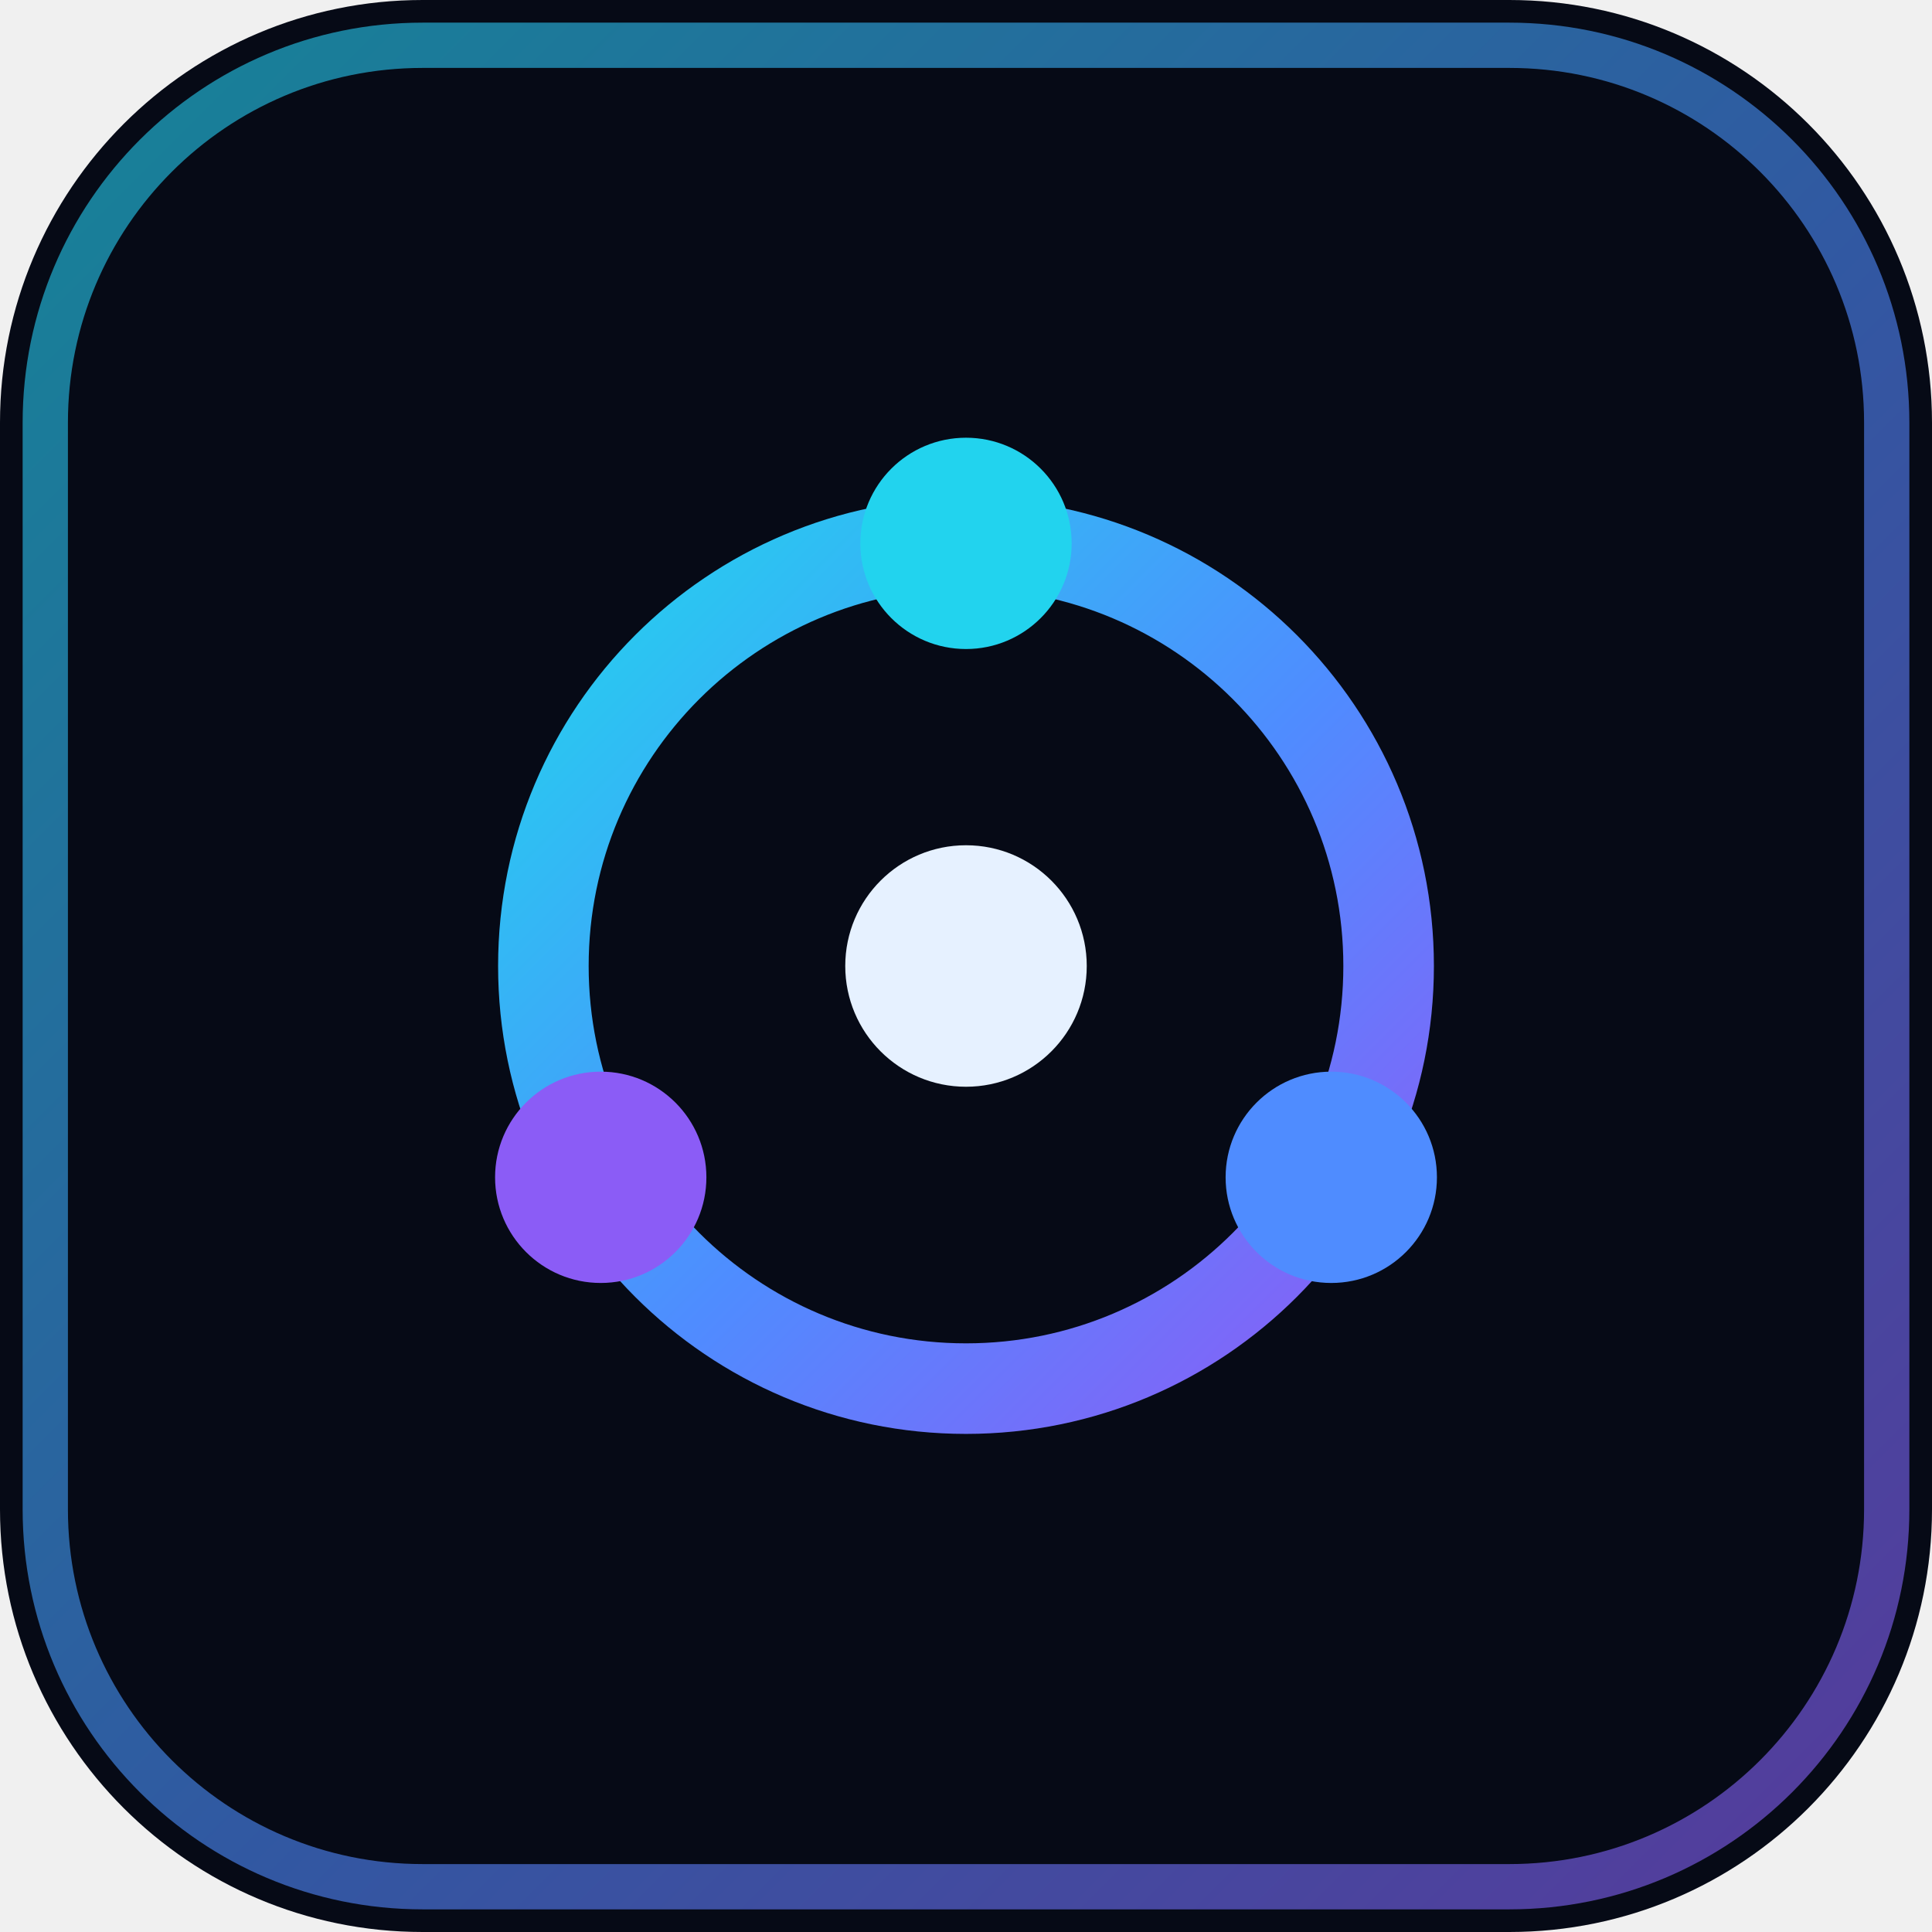
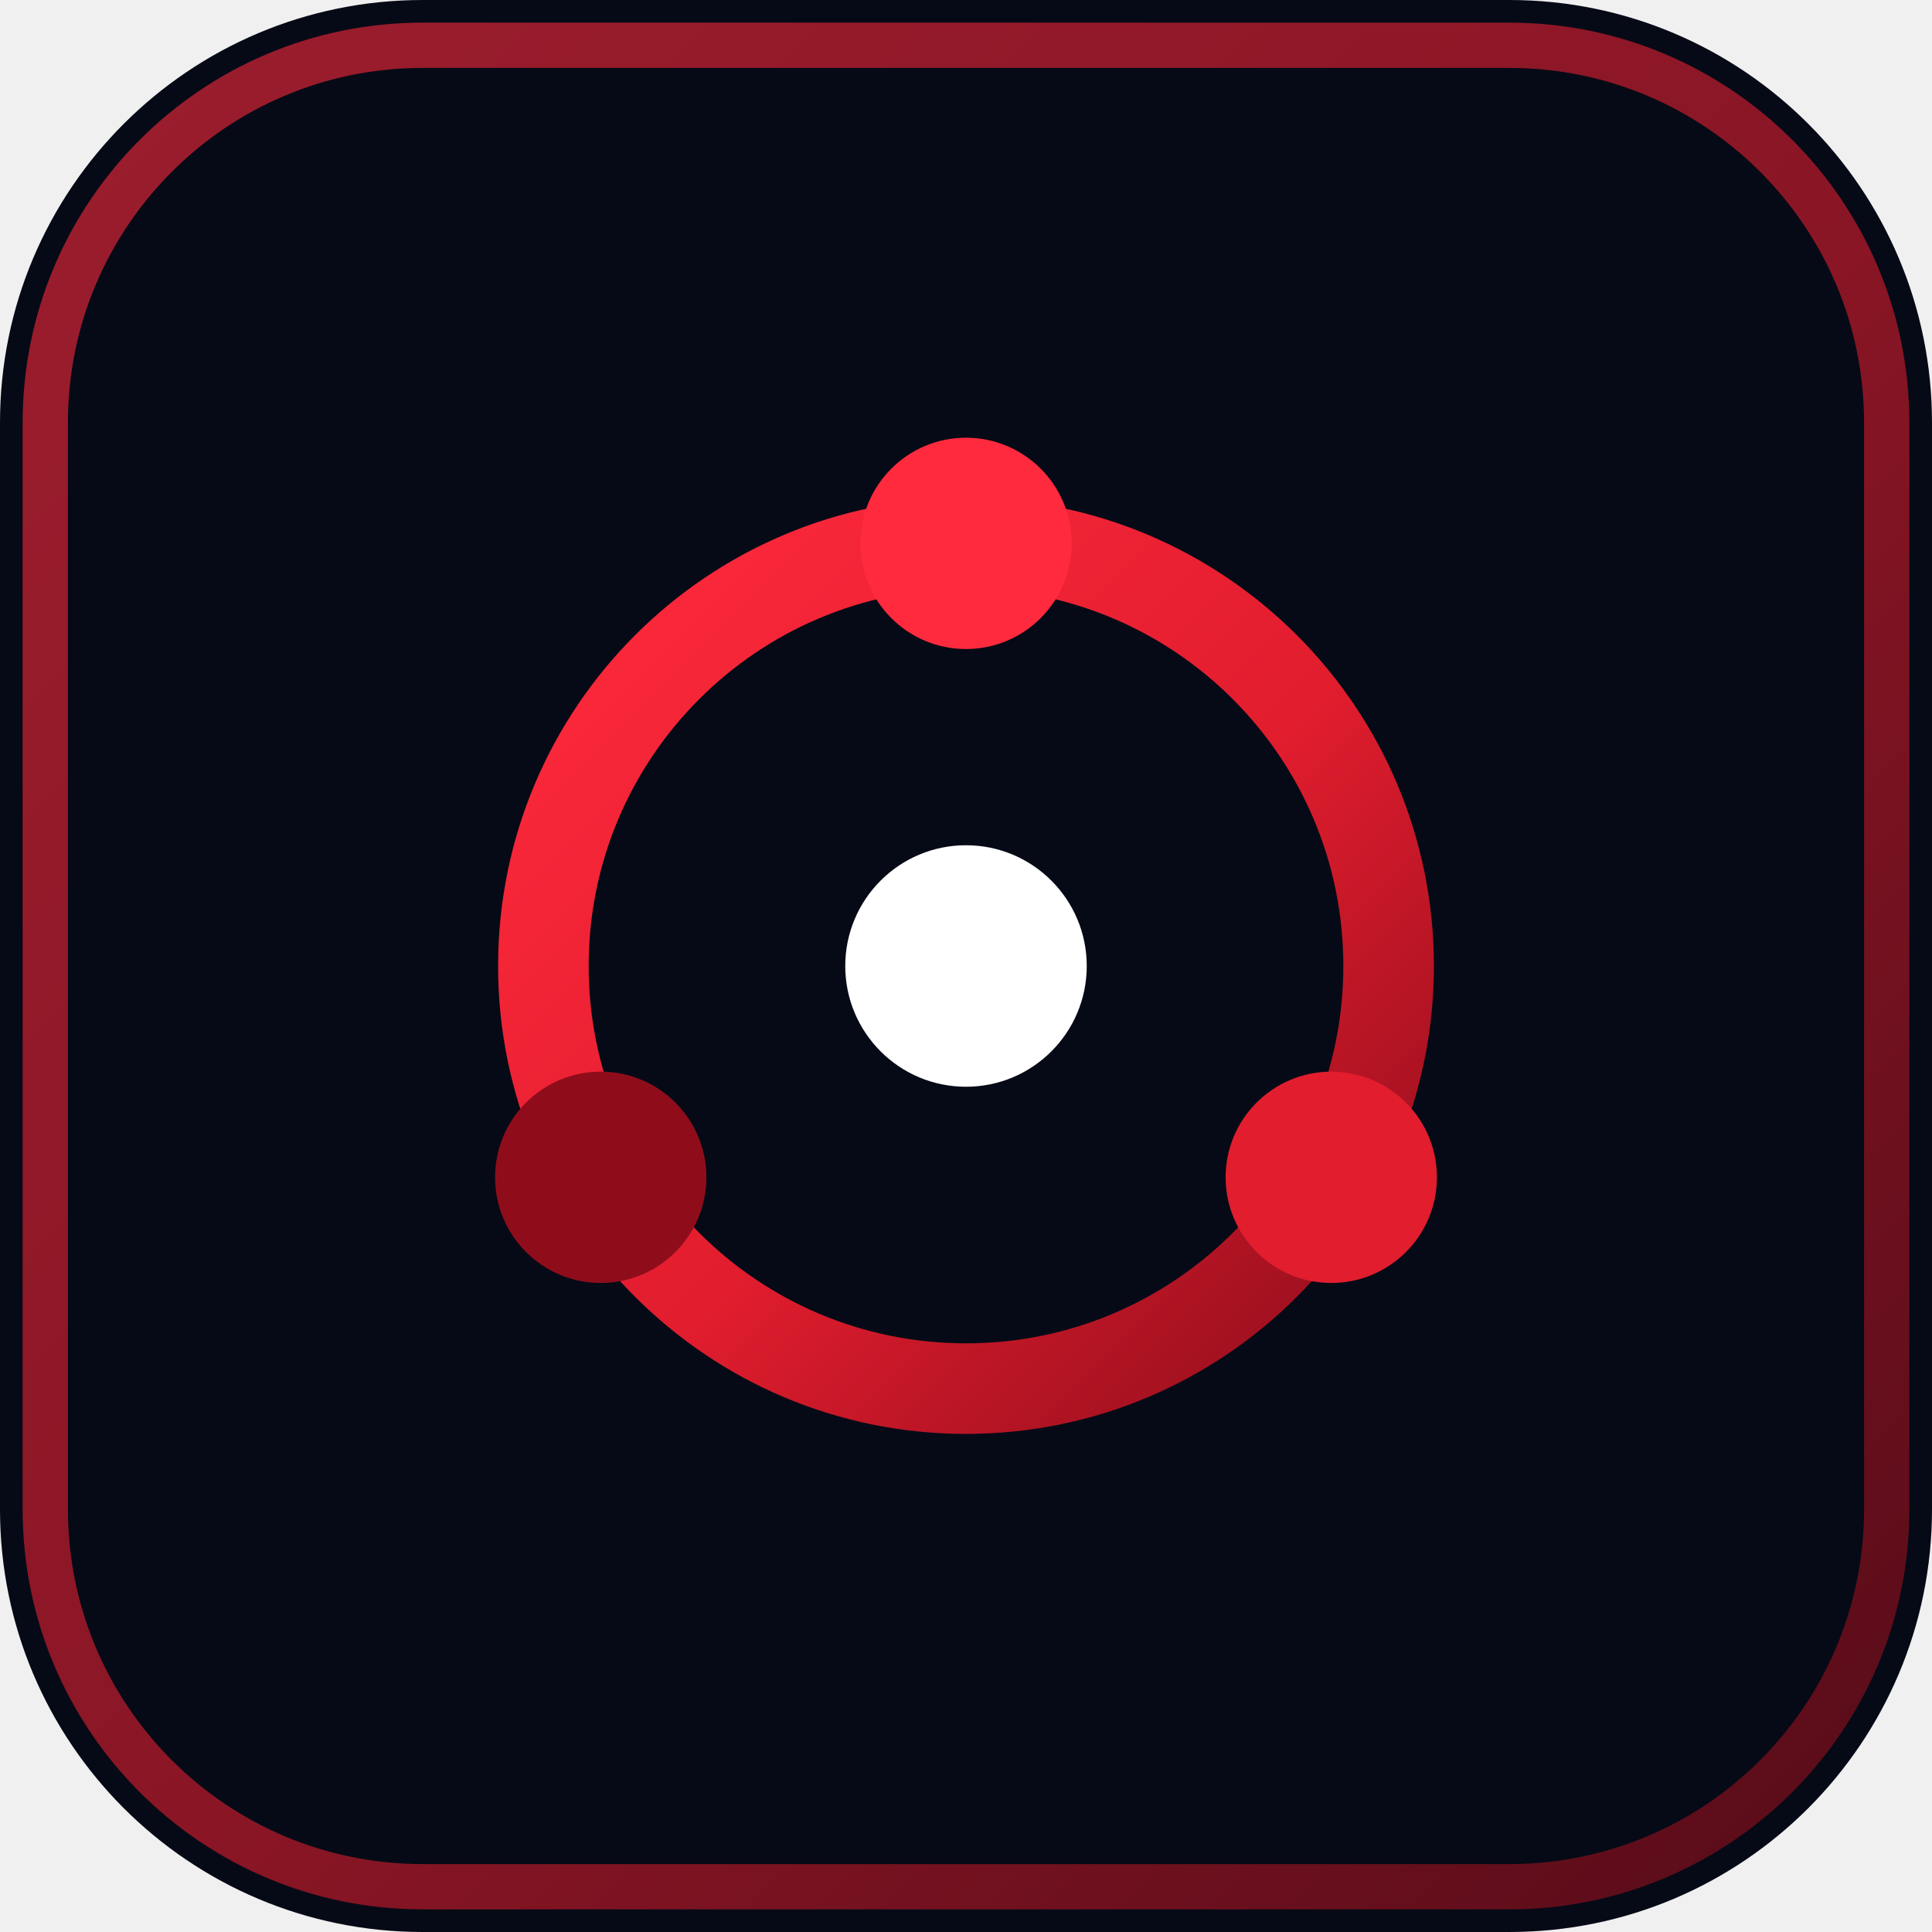
<svg xmlns="http://www.w3.org/2000/svg" viewBox="0 0 64 64">
  <defs>
    <linearGradient id="g" x1="0" y1="0" x2="1" y2="1">
-       <stop offset="0" stop-color="#22d3ee" />
-       <stop offset="0.55" stop-color="#4f8cff" />
-       <stop offset="1" stop-color="#8b5cf6" />
+       <stop offset="0" stop-color="#ff2a3d" />
+       <stop offset="0.55" stop-color="#e11d2e" />
+       <stop offset="1" stop-color="#8f0d1b" />
    </linearGradient>
  </defs>
  <rect width="64" height="64" rx="14" fill="#060a16" />
  <rect x="1.5" y="1.5" width="61" height="61" rx="12.5" fill="none" stroke="url(#g)" stroke-opacity="0.6" stroke-width="1.5" />
  <circle cx="32" cy="32" r="14" fill="none" stroke="url(#g)" stroke-width="3" />
-   <circle cx="32" cy="18" r="3.5" fill="#22d3ee" />
-   <circle cx="44.1" cy="39" r="3.5" fill="#4f8cff" />
-   <circle cx="19.9" cy="39" r="3.5" fill="#8b5cf6" />
-   <circle cx="32" cy="32" r="4" fill="#e6f1ff" />
+   <circle cx="32" cy="18" r="3.5" fill="#ff2a3d" />
+   <circle cx="44.1" cy="39" r="3.5" fill="#e11d2e" />
+   <circle cx="19.9" cy="39" r="3.5" fill="#8f0d1b" />
+   <circle cx="32" cy="32" r="4" fill="#ffffff" />
</svg>
